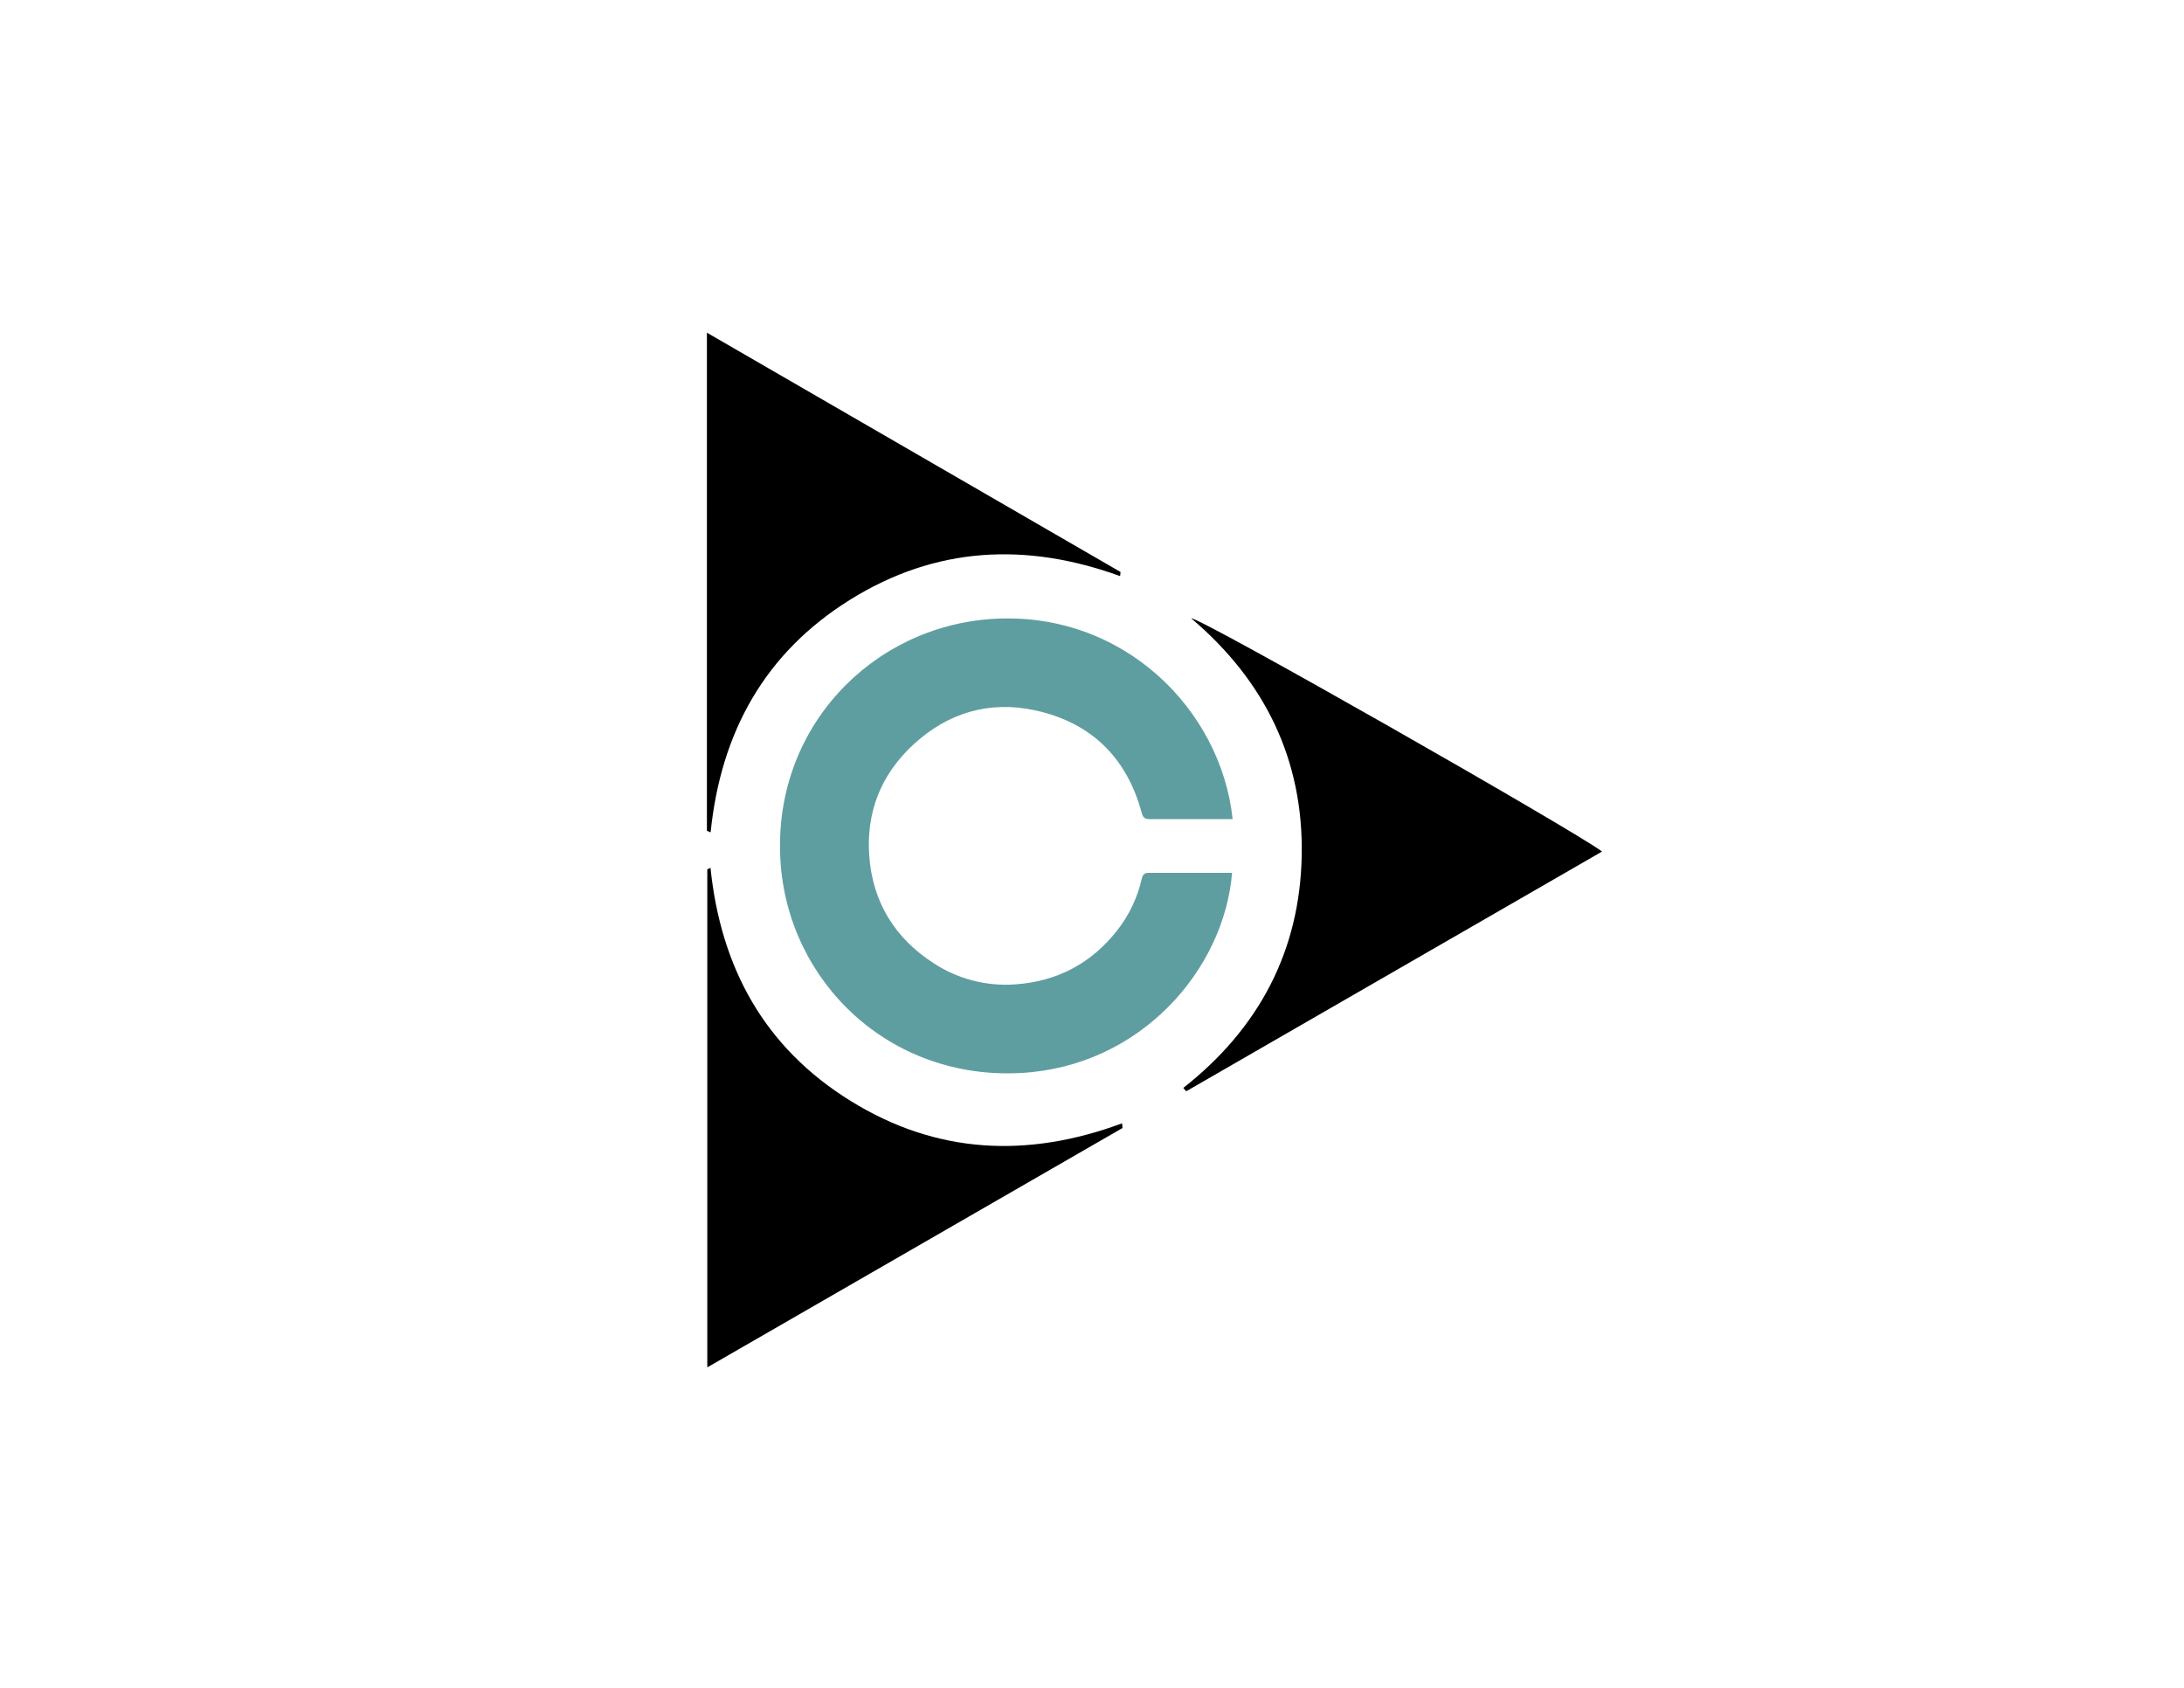
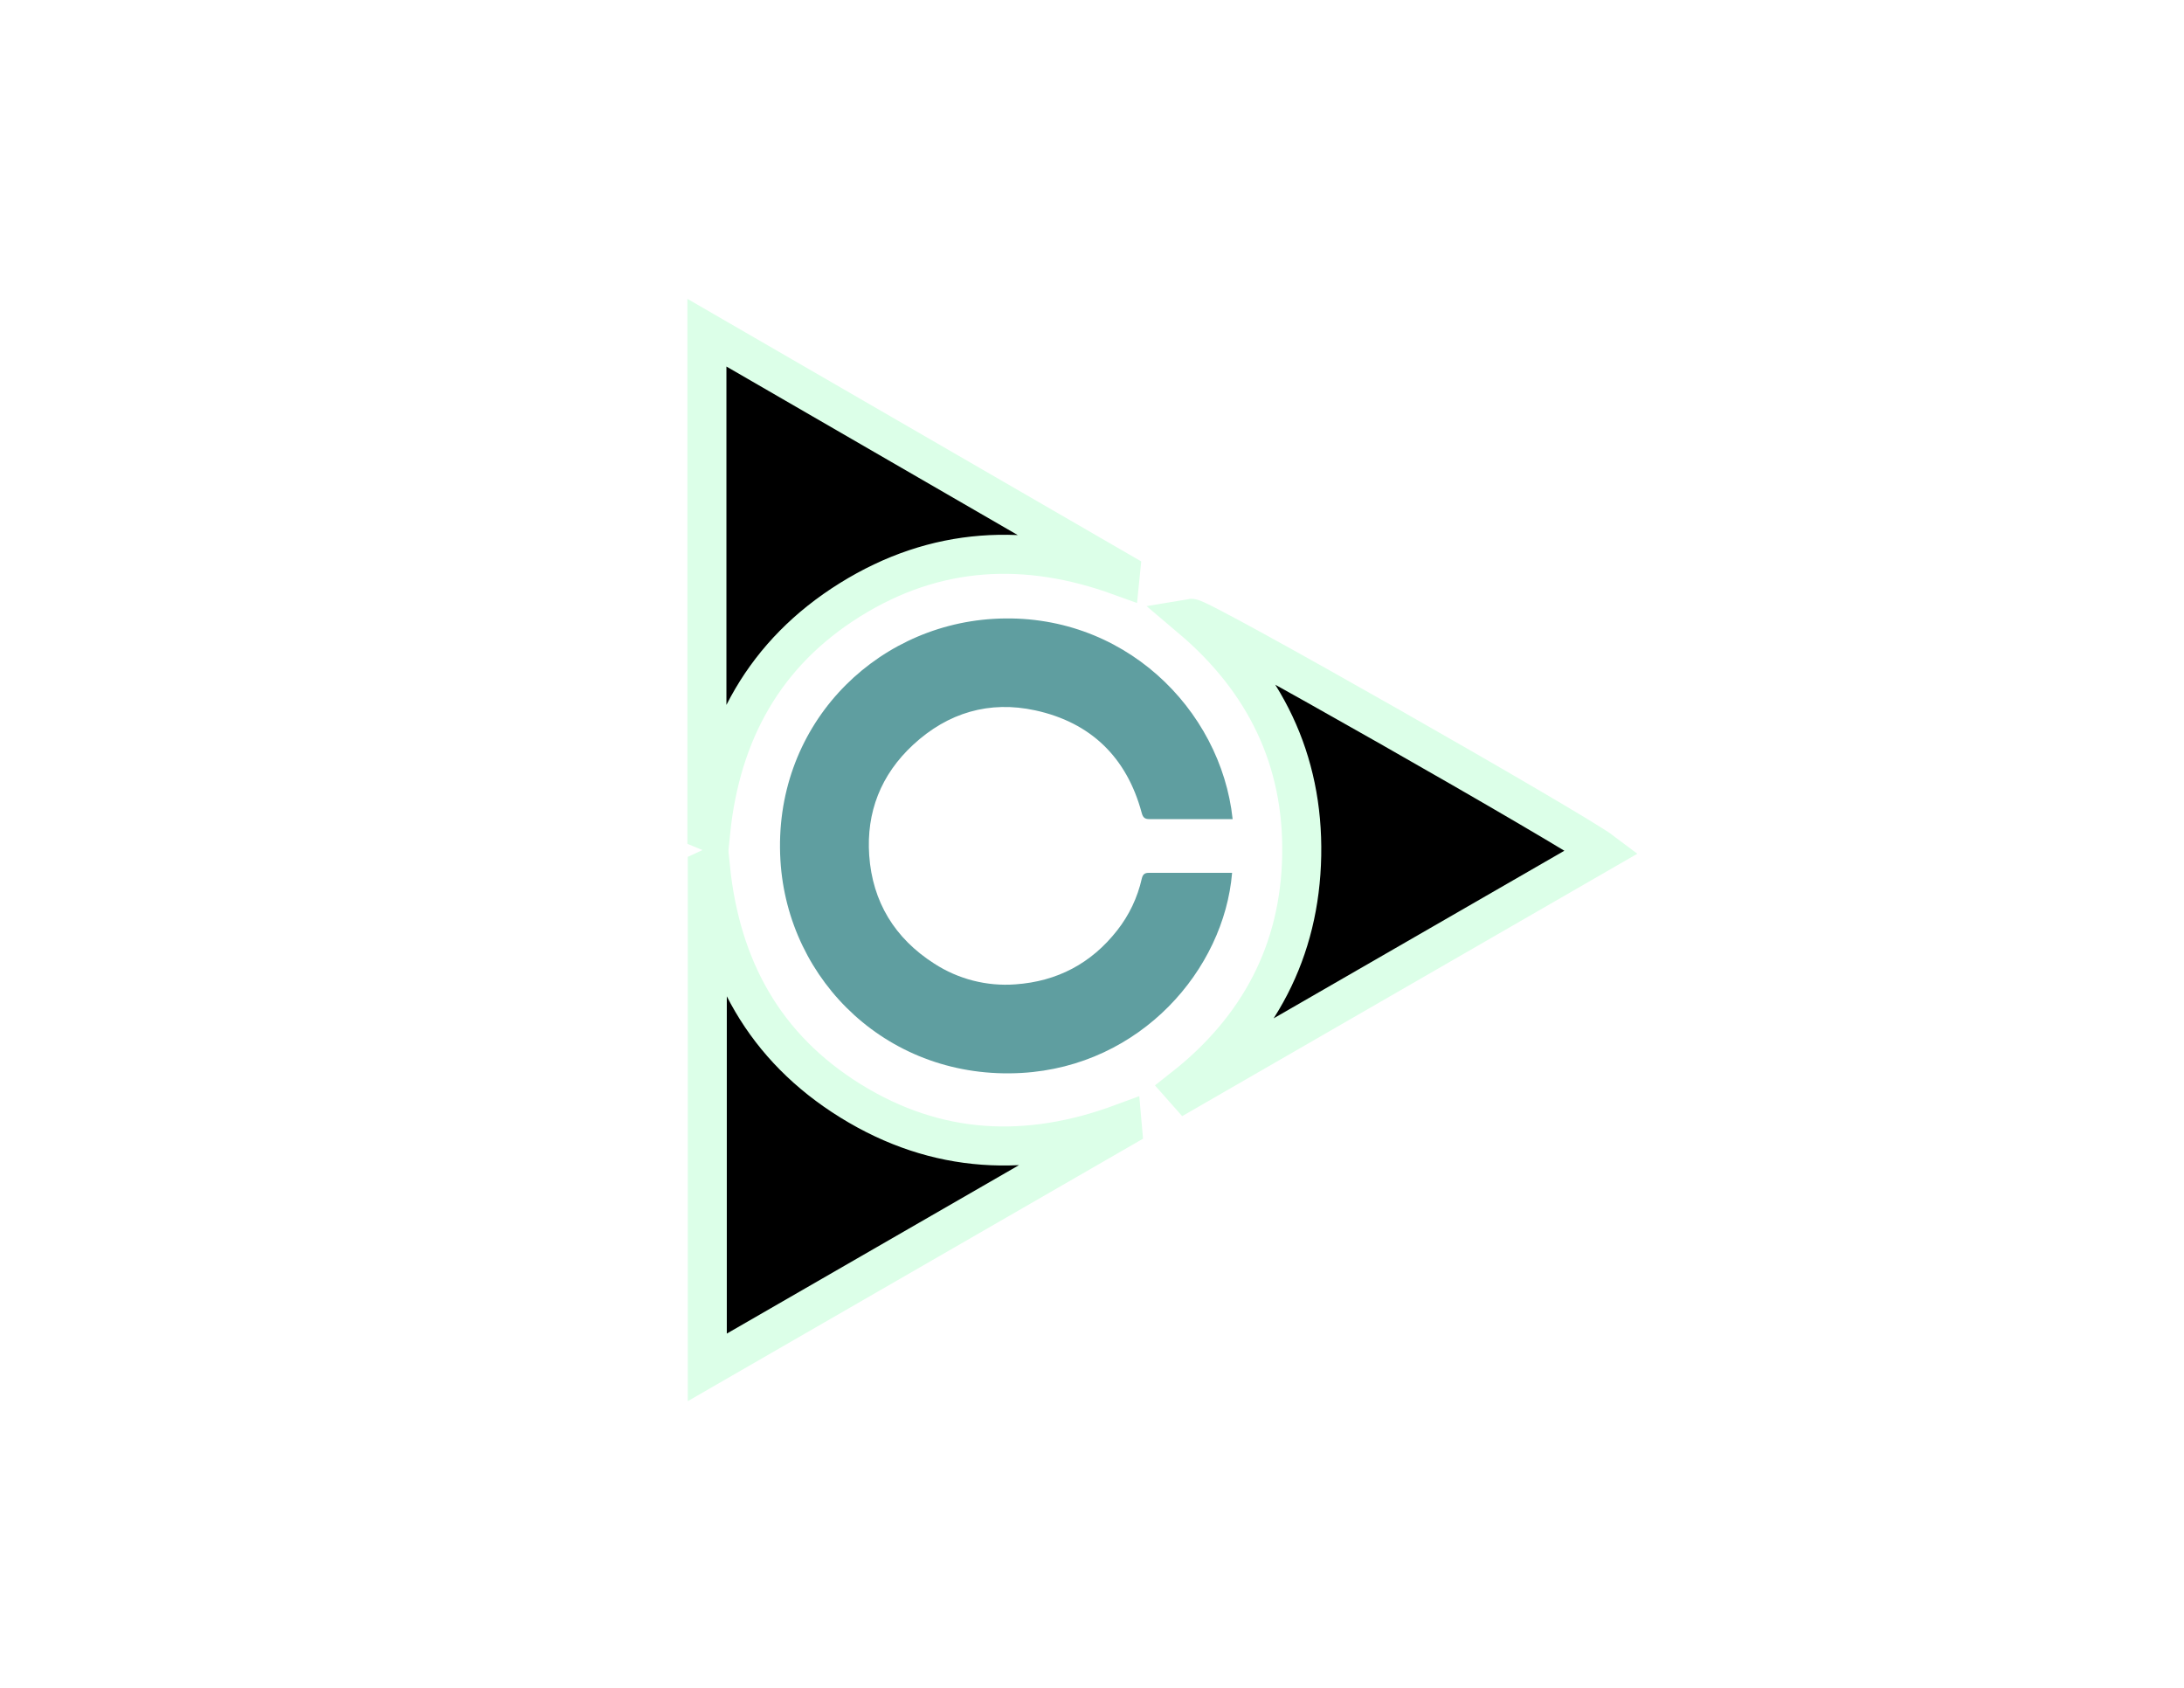
<svg xmlns="http://www.w3.org/2000/svg" viewBox="0 0 792 612" height="100%">
  <defs>
    <style>
-             .cls-2{fill:#5f9ea0;}
+             .cls-2{fill:#5f9ea0;}.cls-1{stroke:#dcffe8;stroke-width:2%;}
        </style>
  </defs>
  <g id="Layer_2" data-name="Layer 2">
    <path class="cls-1" d="M256.49,495.8V315.21l1.16-.54c3.75,36.29,19.59,65.19,50.81,84.52s64.17,20.81,98.45,8.12l.15,1.7Z" />
    <path class="cls-1" d="M256.35,301.24V120.63l150,86.77-.15,1.5c-34.14-12.4-66.95-10.73-97.93,8.56s-46.88,48.16-50.57,84.34Z" />
    <path class="cls-1" d="M429.1,394.48c27.39-21.52,42.31-49.61,42.95-84.28s-13.33-63.35-40.08-86c3-.51,139,77,149,84.56L430.17,395.69Z" />
  </g>
  <g id="Layer_1" data-name="Layer 1">
    <path class="cls-2" d="M447,297c-10.29,0-20.27,0-30.25,0-1.6,0-2.28-.57-2.73-2.27-5.4-20.11-18.47-32.79-38.62-37.16-16.6-3.6-31.65.8-44.28,12.5-11.69,10.84-17,24.45-15.91,40.1,1.17,16.82,9.25,30.06,23.56,39.21a47.61,47.61,0,0,0,29.47,7.54c15.09-1.07,27.48-7.54,36.9-19.58a46.93,46.93,0,0,0,8.9-18.71c.35-1.51,1-2.14,2.46-2.14H446.8c-2.9,35.05-33.05,70.05-76.3,72.55-47.86,2.76-84.88-33-87.49-77.14-2.83-47.91,33.19-84.81,77.14-87.5C407.21,221.55,442.76,257.16,447,297Z" />
  </g>
</svg>
